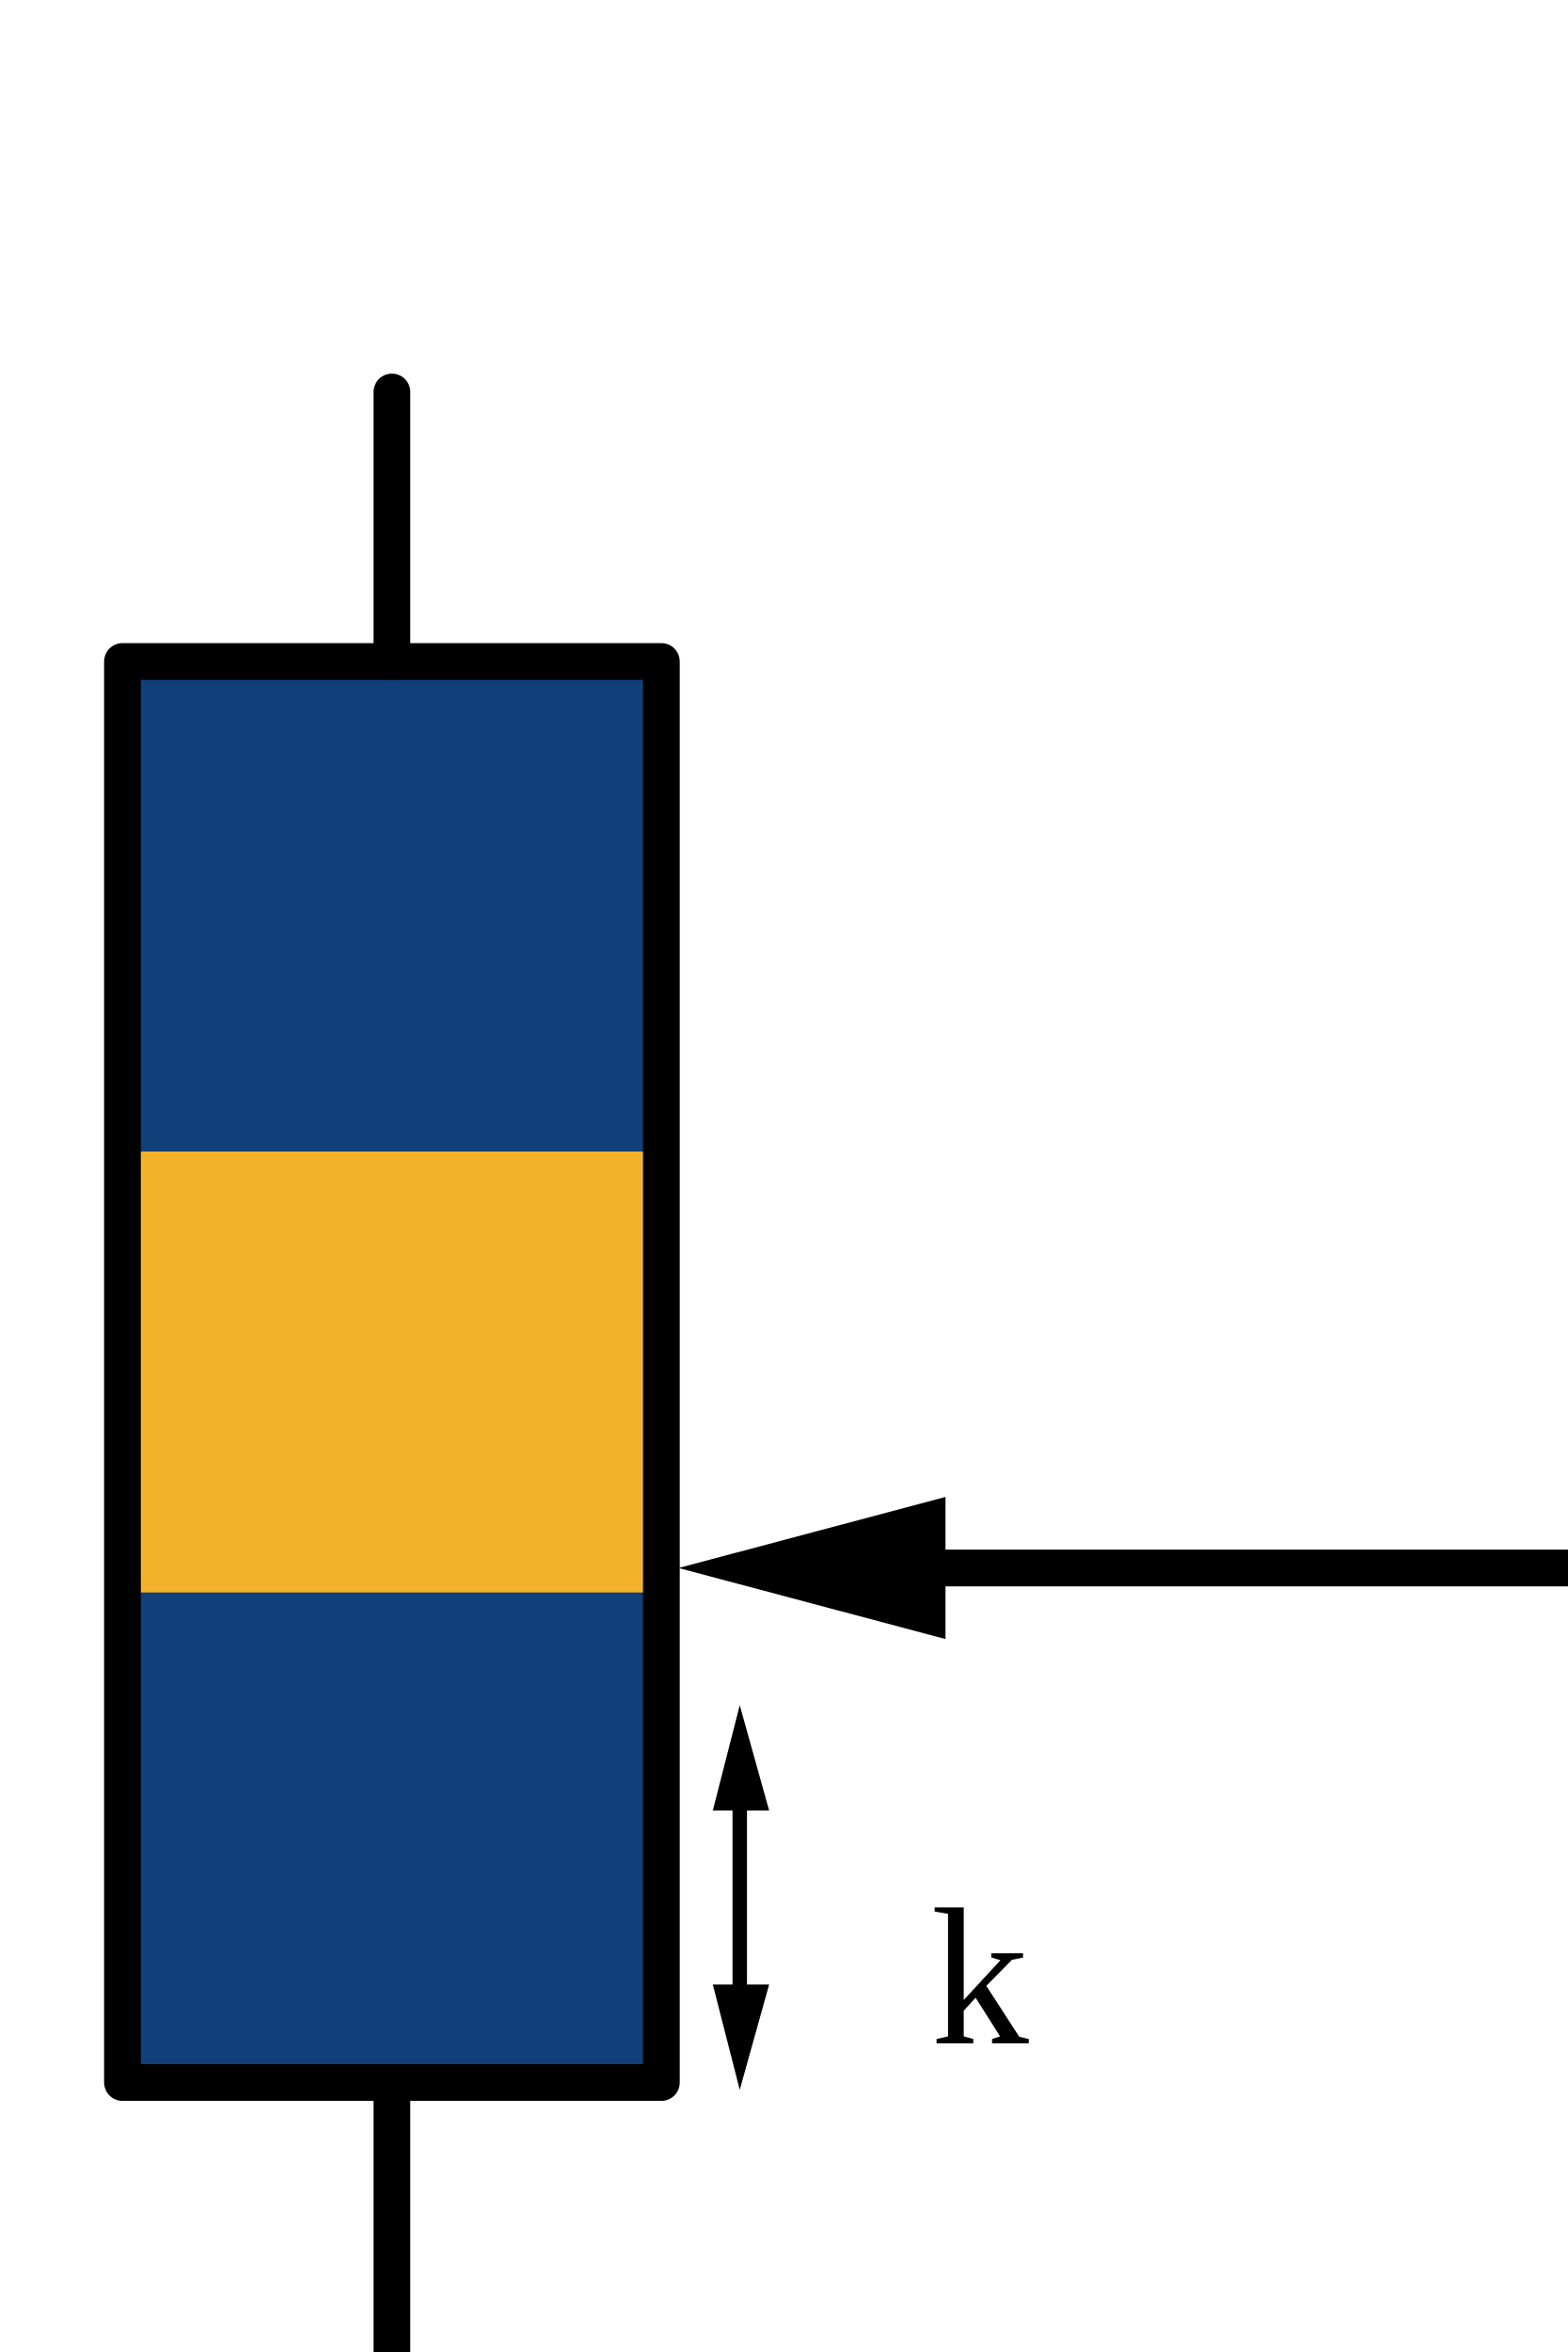
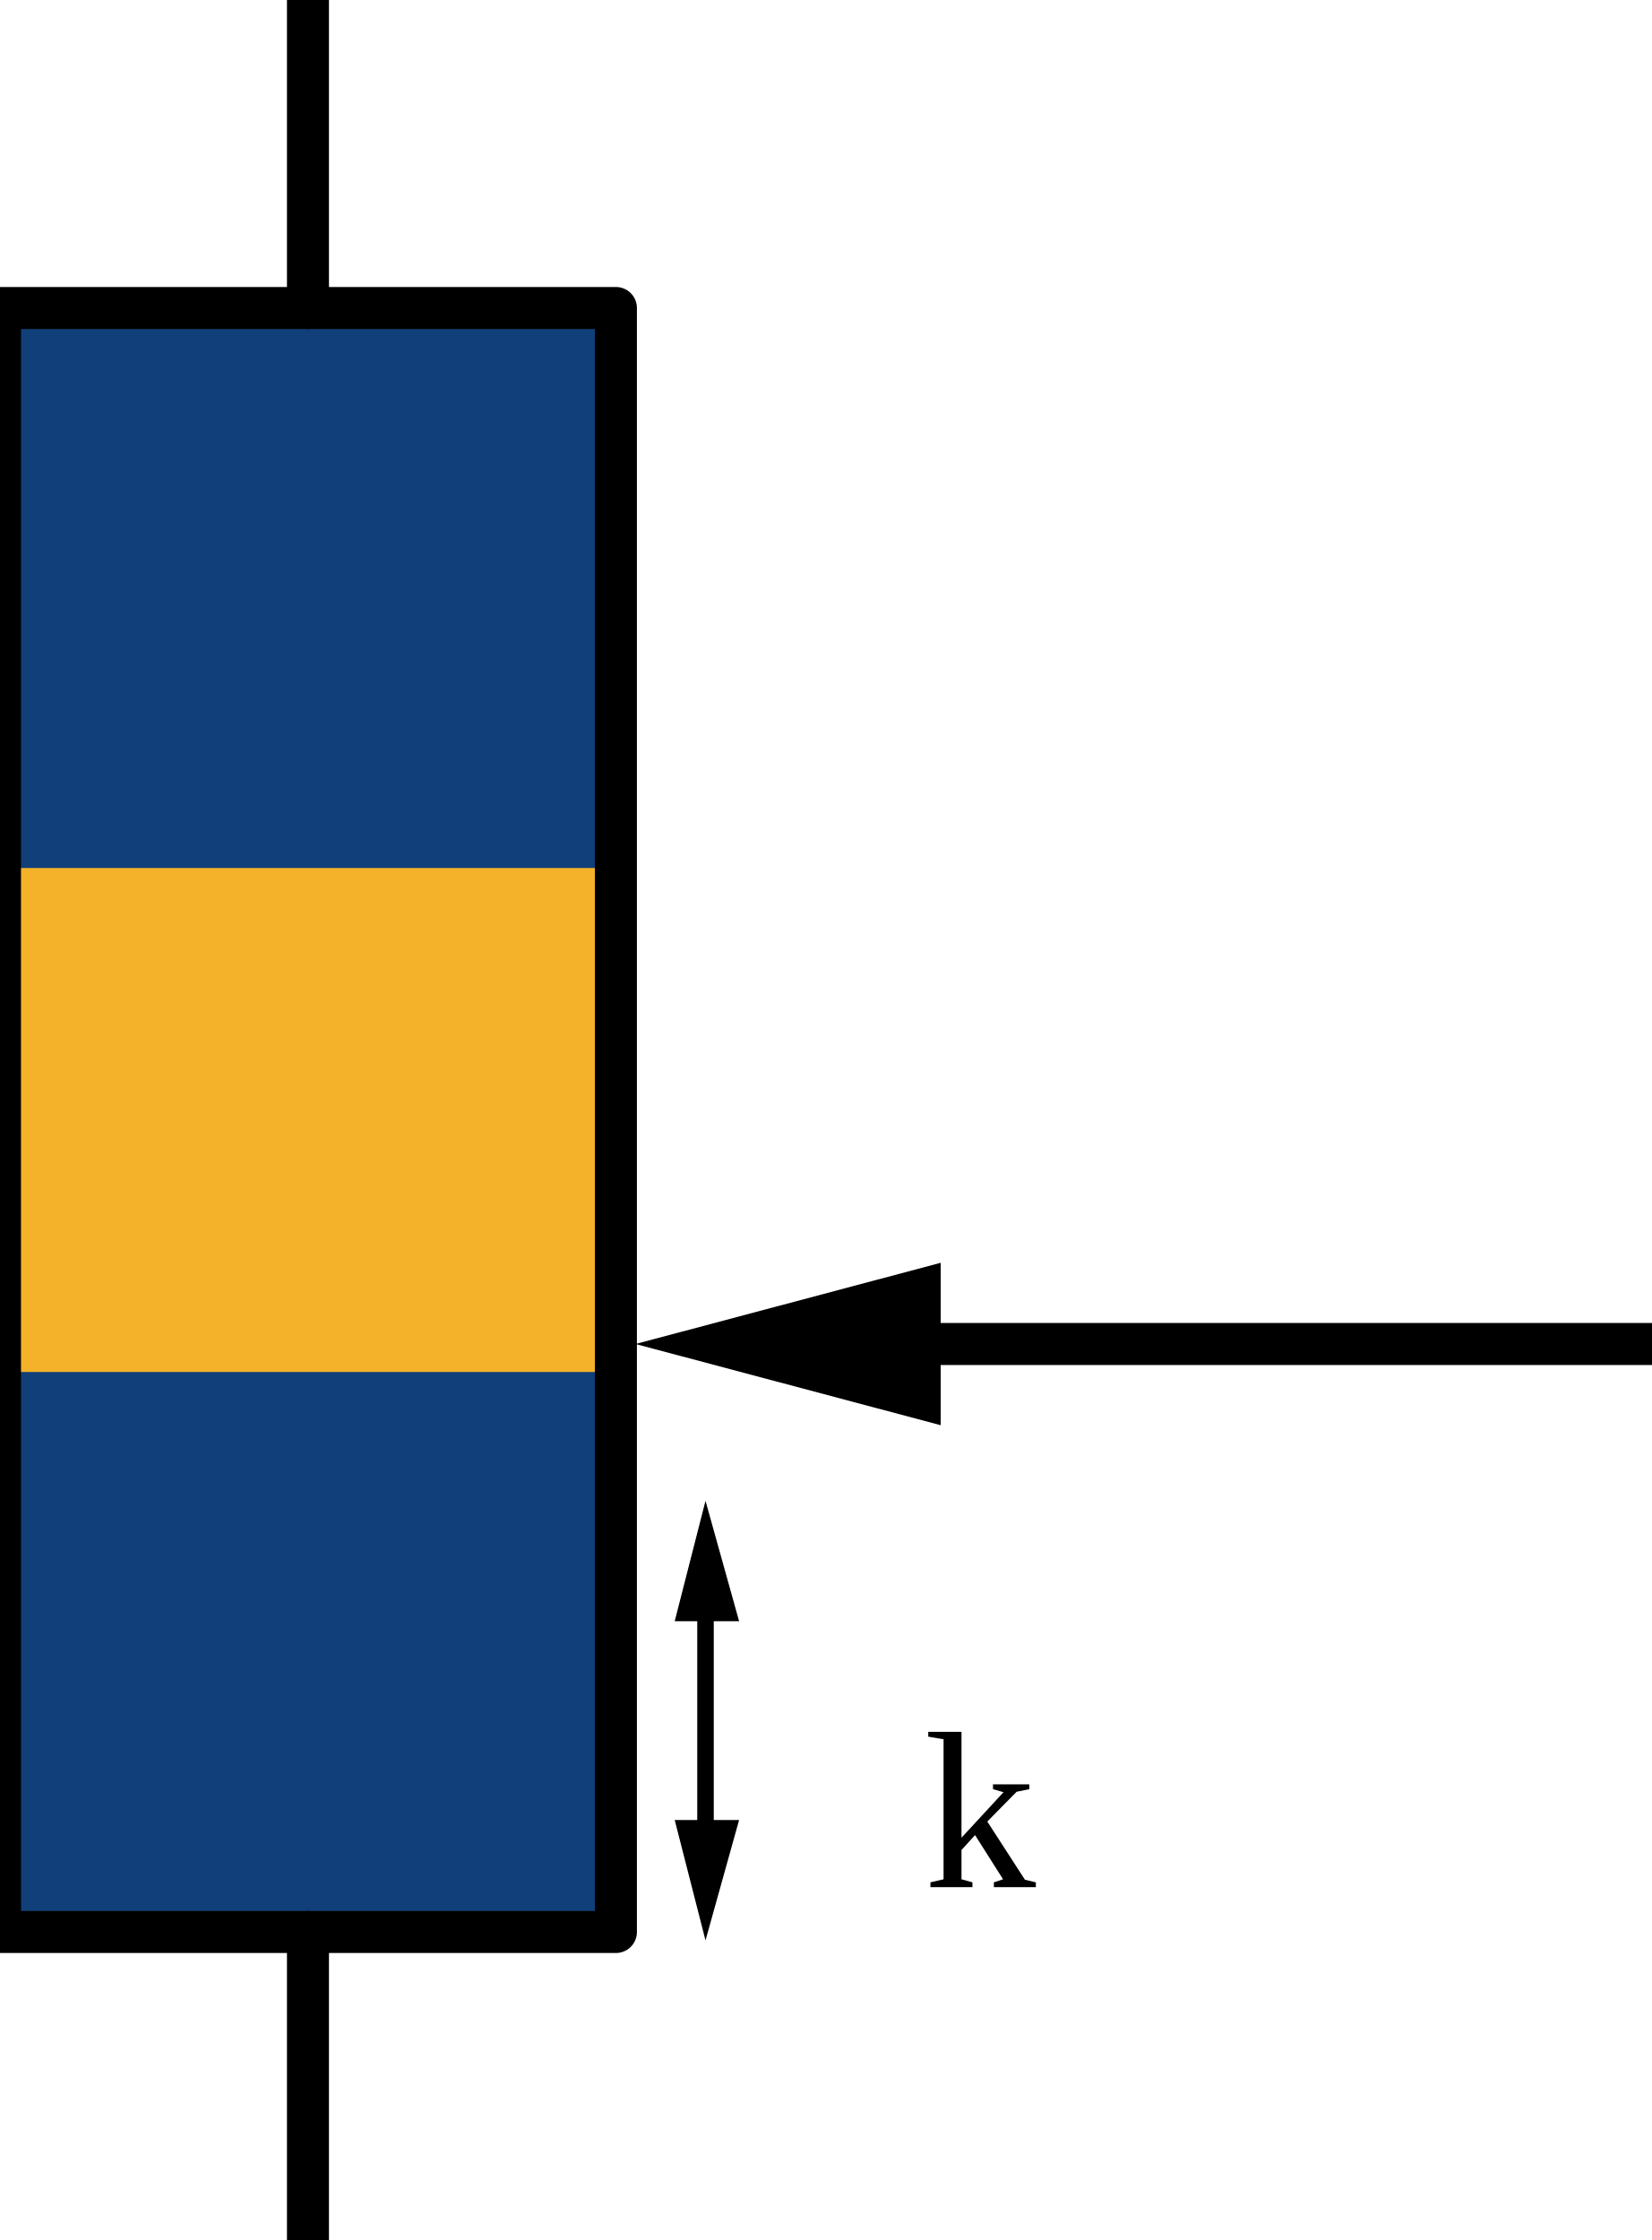
- <svg xmlns="http://www.w3.org/2000/svg" id="Layer_1" data-name="Layer 1" viewBox="0 0 64 96">
+ <svg xmlns="http://www.w3.org/2000/svg" id="Layer_1" data-name="Layer 1" viewBox="5 16 59 80">
  <defs>
    <style>
      .cls-1 {
        stroke-width: .59px;
      }

      .cls-1, .cls-2 {
        fill: none;
        stroke: #000;
        stroke-linejoin: round;
      }

      .cls-3 {
        fill: #f3b229;
      }

      .cls-2 {
        stroke-linecap: round;
        stroke-width: 1.5px;
      }

      .cls-4 {
        fill: #103f79;
      }
    </style>
  </defs>
  <rect class="cls-4" x="5" y="27" width="22" height="58" />
  <rect class="cls-3" x="5" y="47" width="22" height="18" />
  <rect class="cls-2" x="5" y="27" width="22" height="58" />
  <line class="cls-2" x1="16" y1="16" x2="16" y2="27" />
  <line class="cls-2" x1="16" y1="85" x2="16" y2="96" />
  <g>
    <line class="cls-2" x1="64" y1="64" x2="36.6" y2="64" />
    <polygon points="38.6 61.1 27.7 64 38.6 66.9 38.6 61.1" />
  </g>
  <g>
    <line class="cls-1" x1="30.2" y1="73" x2="30.2" y2="81.32" />
    <polygon points="29.1 81 30.2 85.3 31.4 81 29.1 81" />
    <polygon points="31.4 73.9 30.2 69.6 29.1 73.9 31.4 73.9" />
  </g>
  <text x="38" y="83.4" font-size="8">k</text>
</svg>
